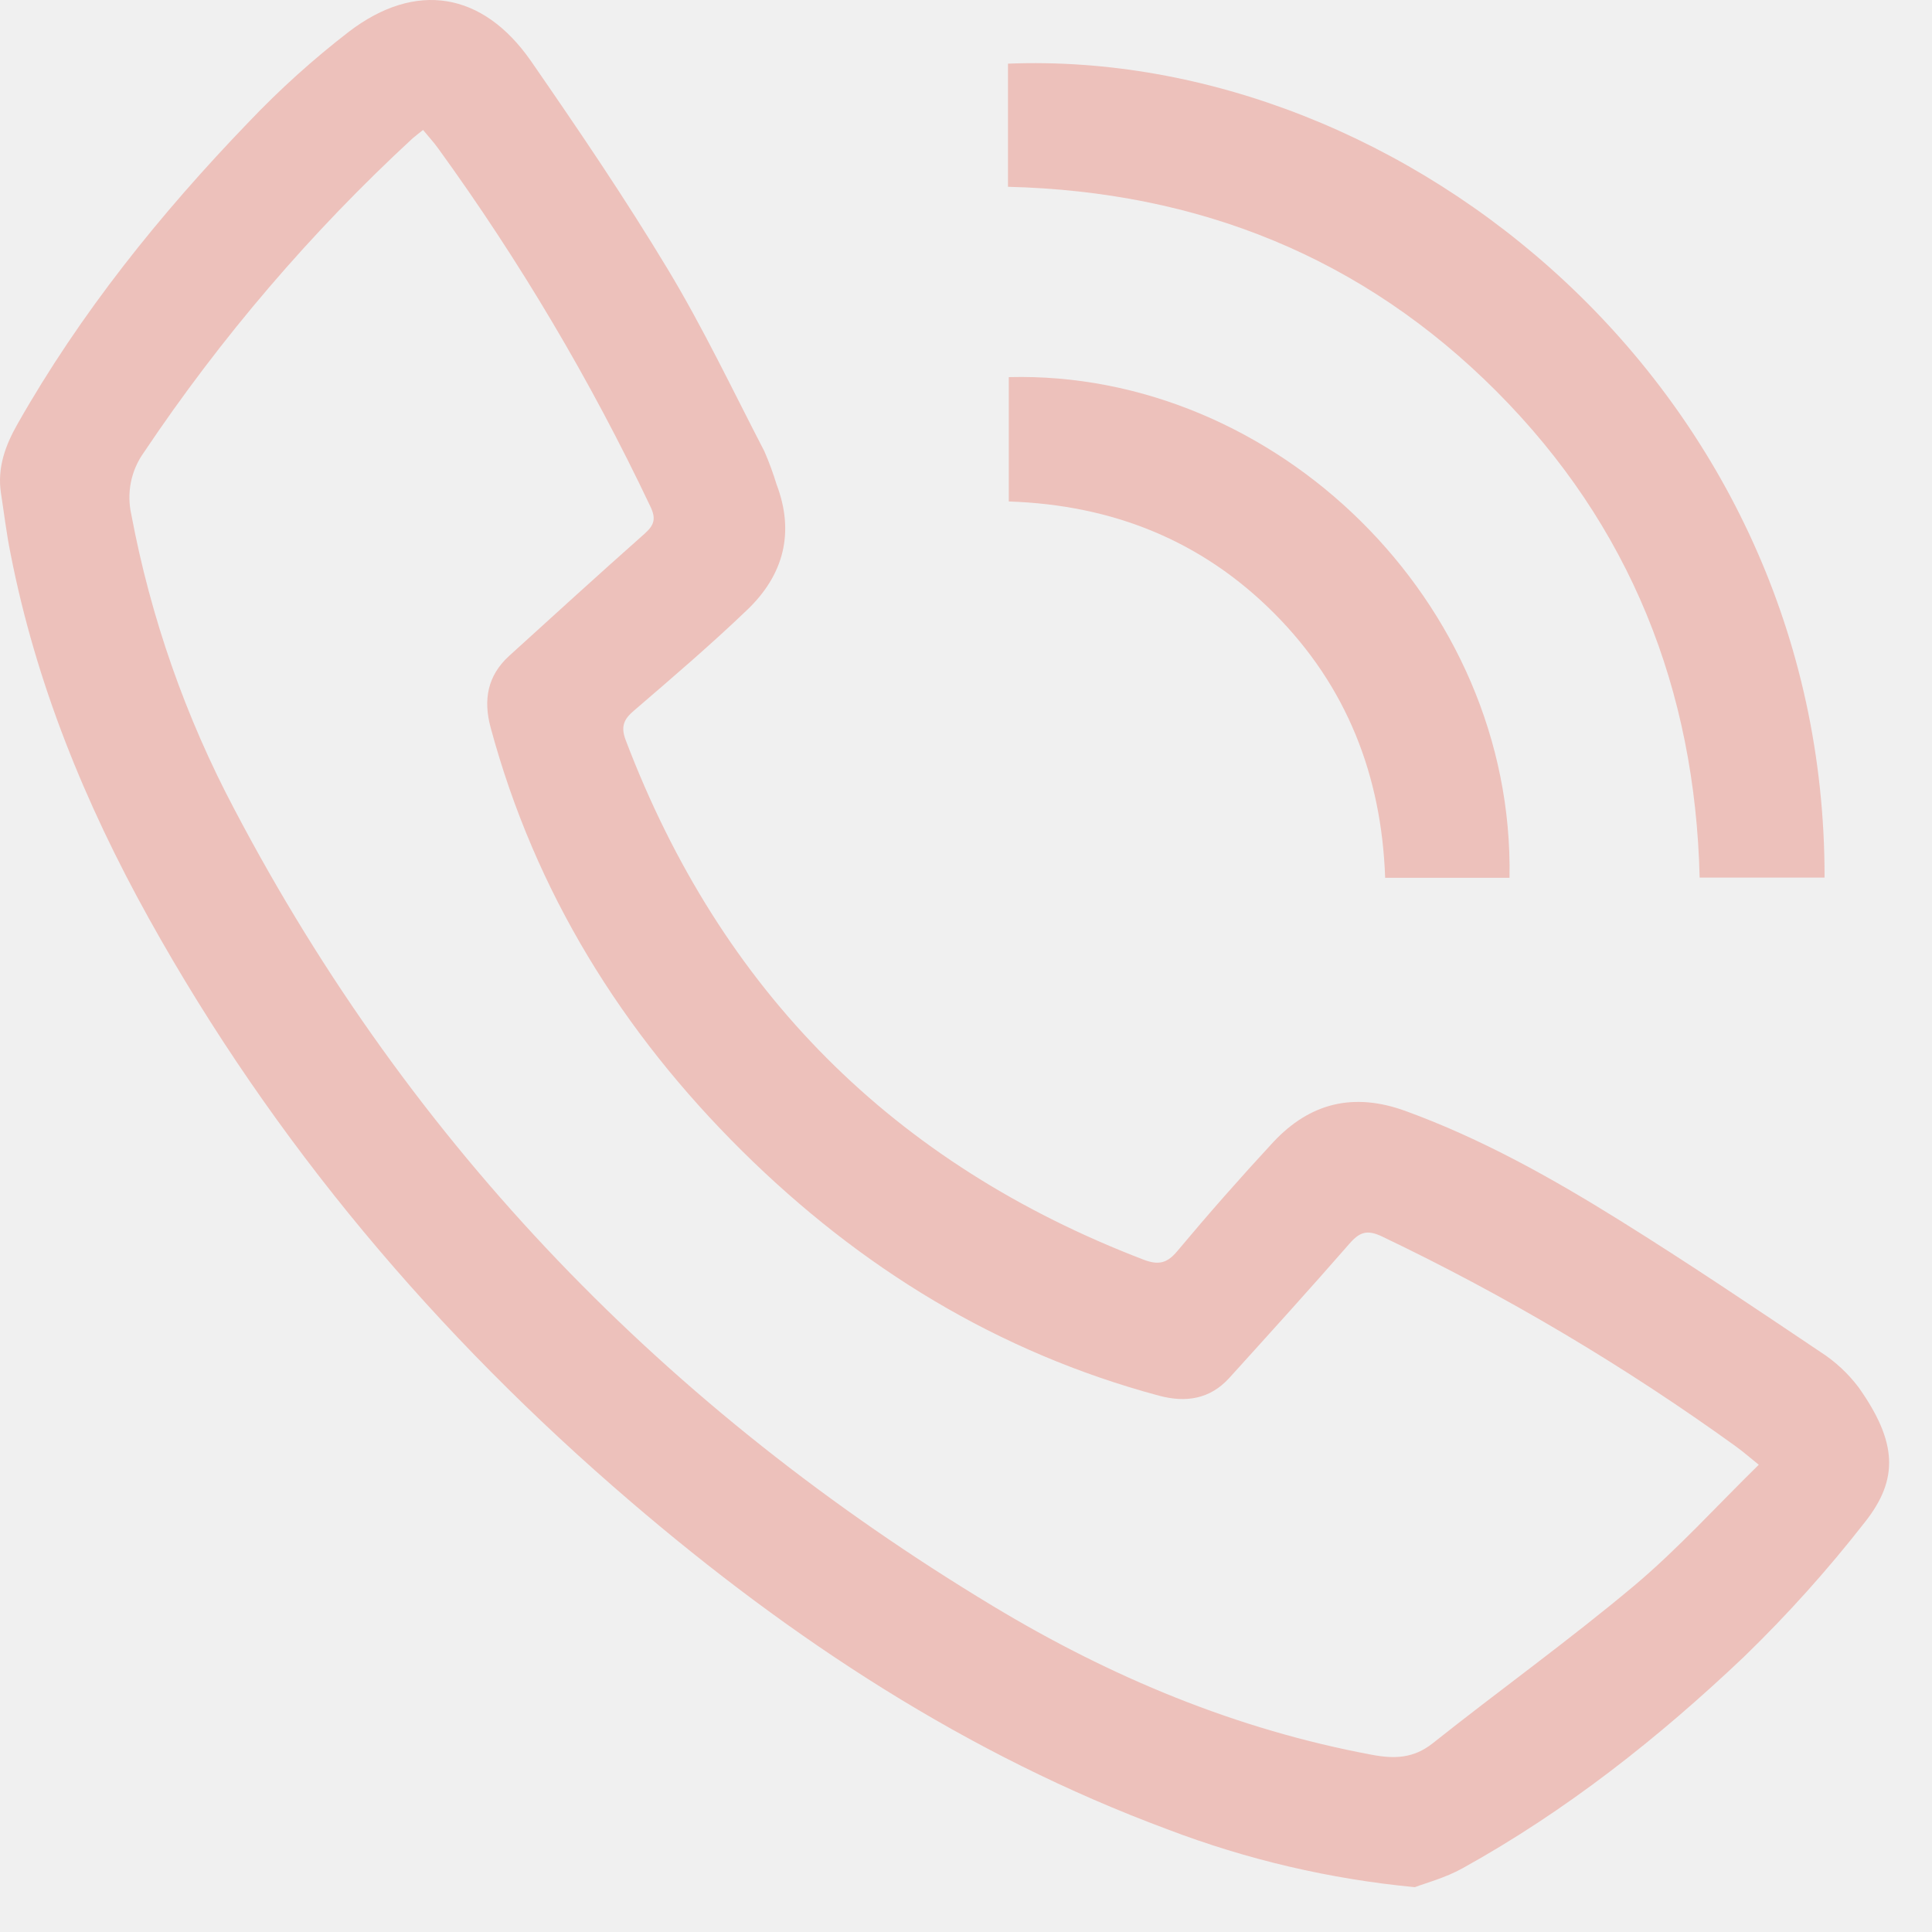
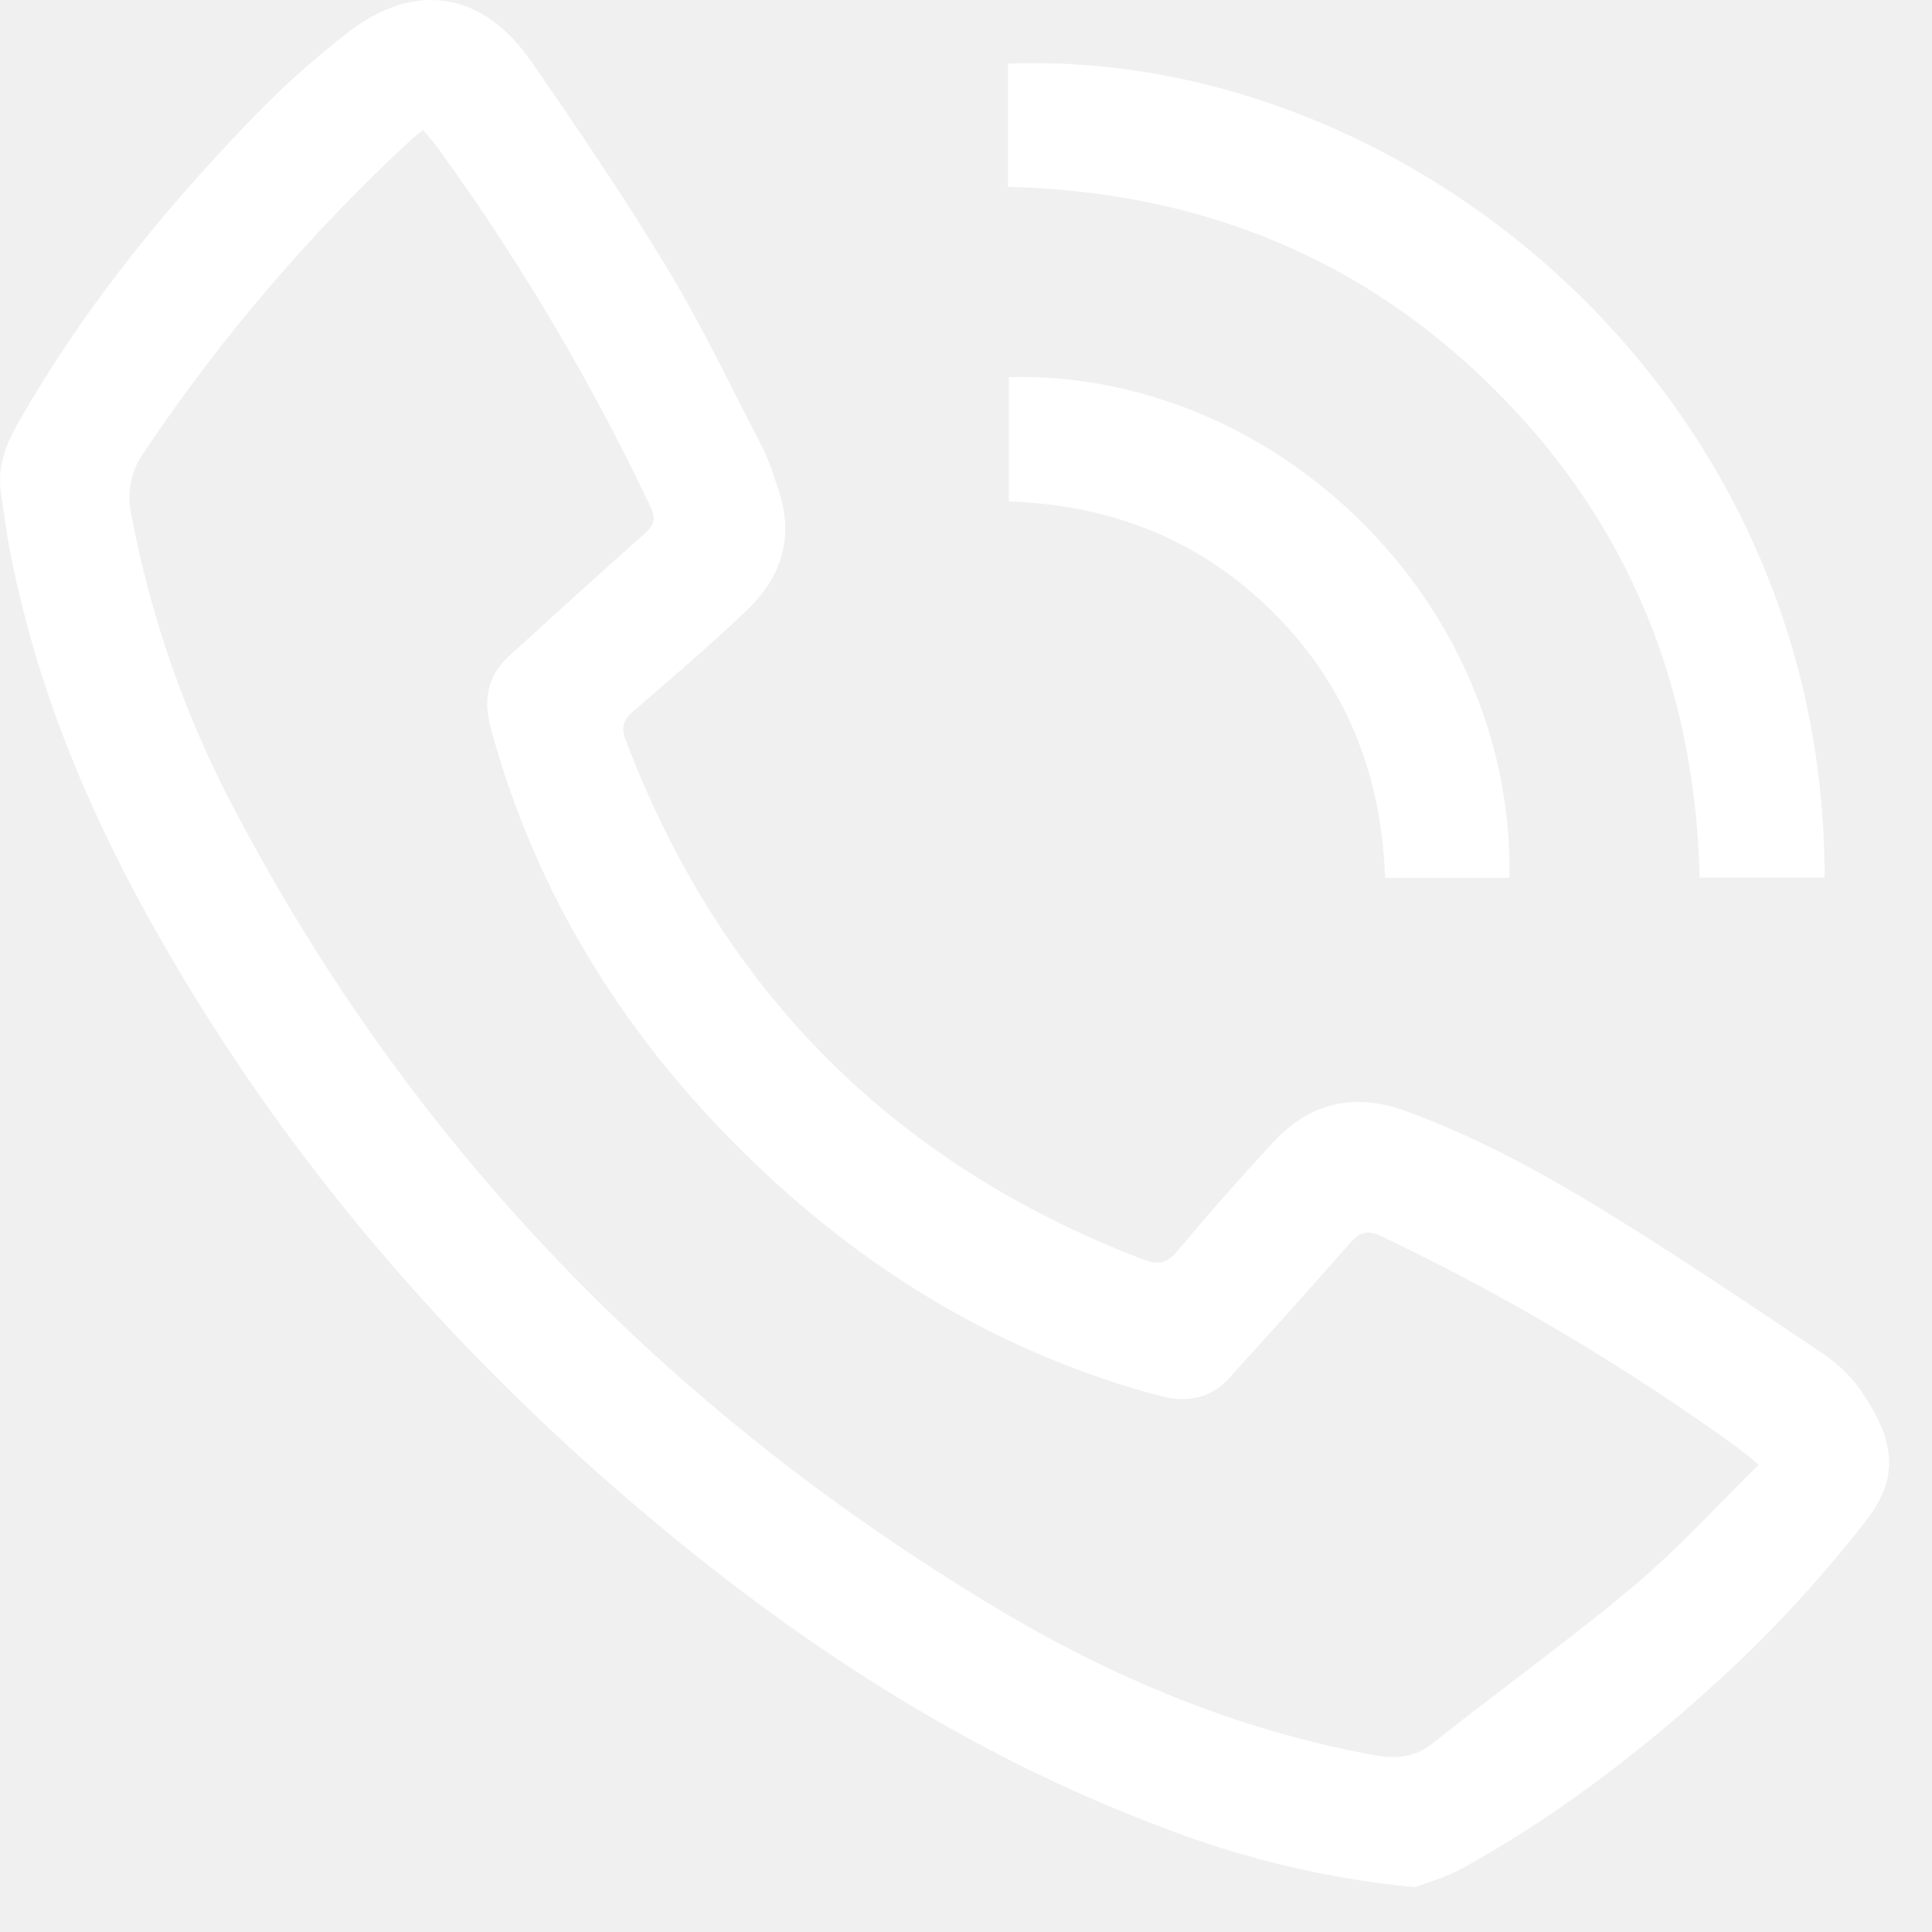
<svg xmlns="http://www.w3.org/2000/svg" width="41" height="41" viewBox="0 0 41 41" fill="none">
-   <path d="M30.025 40.049C28.229 39.878 26.464 39.466 24.778 38.822C20.53 37.245 16.807 34.8 13.386 31.868C9.261 28.335 5.805 24.25 3.16 19.492C1.805 17.053 0.76 14.496 0.223 11.744C0.137 11.323 0.087 10.894 0.021 10.469C-0.062 9.932 0.111 9.457 0.37 9.001C1.708 6.641 3.398 4.541 5.276 2.592C5.936 1.898 6.649 1.255 7.408 0.67C8.821 -0.407 10.243 -0.176 11.267 1.294C12.27 2.744 13.264 4.207 14.174 5.718C14.924 6.963 15.55 8.282 16.22 9.575C16.32 9.804 16.406 10.038 16.479 10.277C16.87 11.304 16.629 12.203 15.859 12.94C15.09 13.677 14.272 14.377 13.46 15.075C13.237 15.262 13.169 15.417 13.278 15.706C15.299 21.026 18.965 24.703 24.279 26.736C24.581 26.848 24.765 26.813 24.982 26.553C25.642 25.764 26.322 24.992 27.021 24.237C27.802 23.403 28.726 23.177 29.825 23.576C31.44 24.164 32.929 24.998 34.377 25.9C35.825 26.802 37.221 27.743 38.627 28.687C38.944 28.89 39.221 29.147 39.447 29.448C40.26 30.602 40.302 31.388 39.574 32.305C38.788 33.312 37.934 34.264 37.017 35.153C35.2 36.879 33.236 38.431 31.033 39.65C30.667 39.853 30.25 39.962 30.025 40.049ZM37.324 31.084C37.124 30.923 36.989 30.805 36.846 30.701C34.479 28.992 31.964 27.499 29.331 26.241C29.013 26.089 28.853 26.146 28.64 26.39C27.799 27.353 26.941 28.3 26.083 29.247C25.675 29.693 25.164 29.771 24.594 29.618C21.17 28.698 18.252 26.902 15.751 24.428C13.199 21.901 11.355 18.934 10.412 15.44C10.253 14.851 10.345 14.338 10.805 13.919C11.761 13.05 12.716 12.18 13.683 11.323C13.89 11.137 13.927 10.999 13.794 10.732C12.532 8.072 11.027 5.534 9.299 3.15C9.204 3.018 9.093 2.898 8.978 2.758C8.886 2.833 8.819 2.881 8.755 2.937C6.599 4.928 4.685 7.165 3.052 9.603C2.917 9.792 2.824 10.006 2.778 10.233C2.733 10.46 2.736 10.694 2.787 10.92C3.197 13.105 3.936 15.216 4.977 17.18C8.737 24.34 14.169 29.922 21.073 34.084C23.57 35.59 26.236 36.705 29.124 37.241C29.593 37.328 29.998 37.317 30.403 36.996C31.816 35.873 33.286 34.819 34.669 33.66C35.601 32.878 36.424 31.966 37.324 31.084Z" fill="#EDC1BB" />
-   <path d="M21.391 3.964V1.351C29.818 1.016 38.737 8.281 38.72 18.624H36.069C35.974 14.639 34.597 11.154 31.761 8.308C28.924 5.463 25.442 4.064 21.391 3.964Z" fill="#EDC1BB" />
-   <path d="M21.408 8.003C27.059 7.856 32.143 12.768 32.034 18.628H29.395C29.32 16.466 28.584 14.567 27.046 13.021C25.507 11.474 23.614 10.715 21.408 10.642V8.003Z" fill="#EDC1BB" />
+   <path d="M30.025 40.049C28.229 39.878 26.464 39.466 24.778 38.822C20.53 37.245 16.807 34.8 13.386 31.868C9.261 28.335 5.805 24.25 3.16 19.492C1.805 17.053 0.76 14.496 0.223 11.744C0.137 11.323 0.087 10.894 0.021 10.469C-0.062 9.932 0.111 9.457 0.37 9.001C1.708 6.641 3.398 4.541 5.276 2.592C5.936 1.898 6.649 1.255 7.408 0.67C8.821 -0.407 10.243 -0.176 11.267 1.294C12.27 2.744 13.264 4.207 14.174 5.718C14.924 6.963 15.55 8.282 16.22 9.575C16.32 9.804 16.406 10.038 16.479 10.277C16.87 11.304 16.629 12.203 15.859 12.94C15.09 13.677 14.272 14.377 13.46 15.075C13.237 15.262 13.169 15.417 13.278 15.706C15.299 21.026 18.965 24.703 24.279 26.736C24.581 26.848 24.765 26.813 24.982 26.553C25.642 25.764 26.322 24.992 27.021 24.237C27.802 23.403 28.726 23.177 29.825 23.576C31.44 24.164 32.929 24.998 34.377 25.9C35.825 26.802 37.221 27.743 38.627 28.687C38.944 28.89 39.221 29.147 39.447 29.448C40.26 30.602 40.302 31.388 39.574 32.305C38.788 33.312 37.934 34.264 37.017 35.153C35.2 36.879 33.236 38.431 31.033 39.65C30.667 39.853 30.25 39.962 30.025 40.049ZM37.324 31.084C37.124 30.923 36.989 30.805 36.846 30.701C34.479 28.992 31.964 27.499 29.331 26.241C29.013 26.089 28.853 26.146 28.64 26.39C27.799 27.353 26.941 28.3 26.083 29.247C25.675 29.693 25.164 29.771 24.594 29.618C21.17 28.698 18.252 26.902 15.751 24.428C13.199 21.901 11.355 18.934 10.412 15.44C10.253 14.851 10.345 14.338 10.805 13.919C11.761 13.05 12.716 12.18 13.683 11.323C13.89 11.137 13.927 10.999 13.794 10.732C12.532 8.072 11.027 5.534 9.299 3.15C9.204 3.018 9.093 2.898 8.978 2.758C8.886 2.833 8.819 2.881 8.755 2.937C6.599 4.928 4.685 7.165 3.052 9.603C2.917 9.792 2.824 10.006 2.778 10.233C2.733 10.46 2.736 10.694 2.787 10.92C3.197 13.105 3.936 15.216 4.977 17.18C8.737 24.34 14.169 29.922 21.073 34.084C23.57 35.59 26.236 36.705 29.124 37.241C29.593 37.328 29.998 37.317 30.403 36.996C31.816 35.873 33.286 34.819 34.669 33.66C35.601 32.878 36.424 31.966 37.324 31.084Z" fill="white" />
+   <path d="M21.391 3.965V1.351C29.818 1.017 38.738 8.281 38.72 18.624H36.069C35.975 14.639 34.598 11.154 31.761 8.309C28.925 5.463 25.443 4.064 21.391 3.965Z" fill="white" />
+   <path d="M21.408 8.004C27.058 7.856 32.143 12.768 32.033 18.628H29.394C29.32 16.466 28.584 14.568 27.045 13.021C25.506 11.475 23.613 10.715 21.408 10.642V8.004Z" fill="white" />
</svg>
